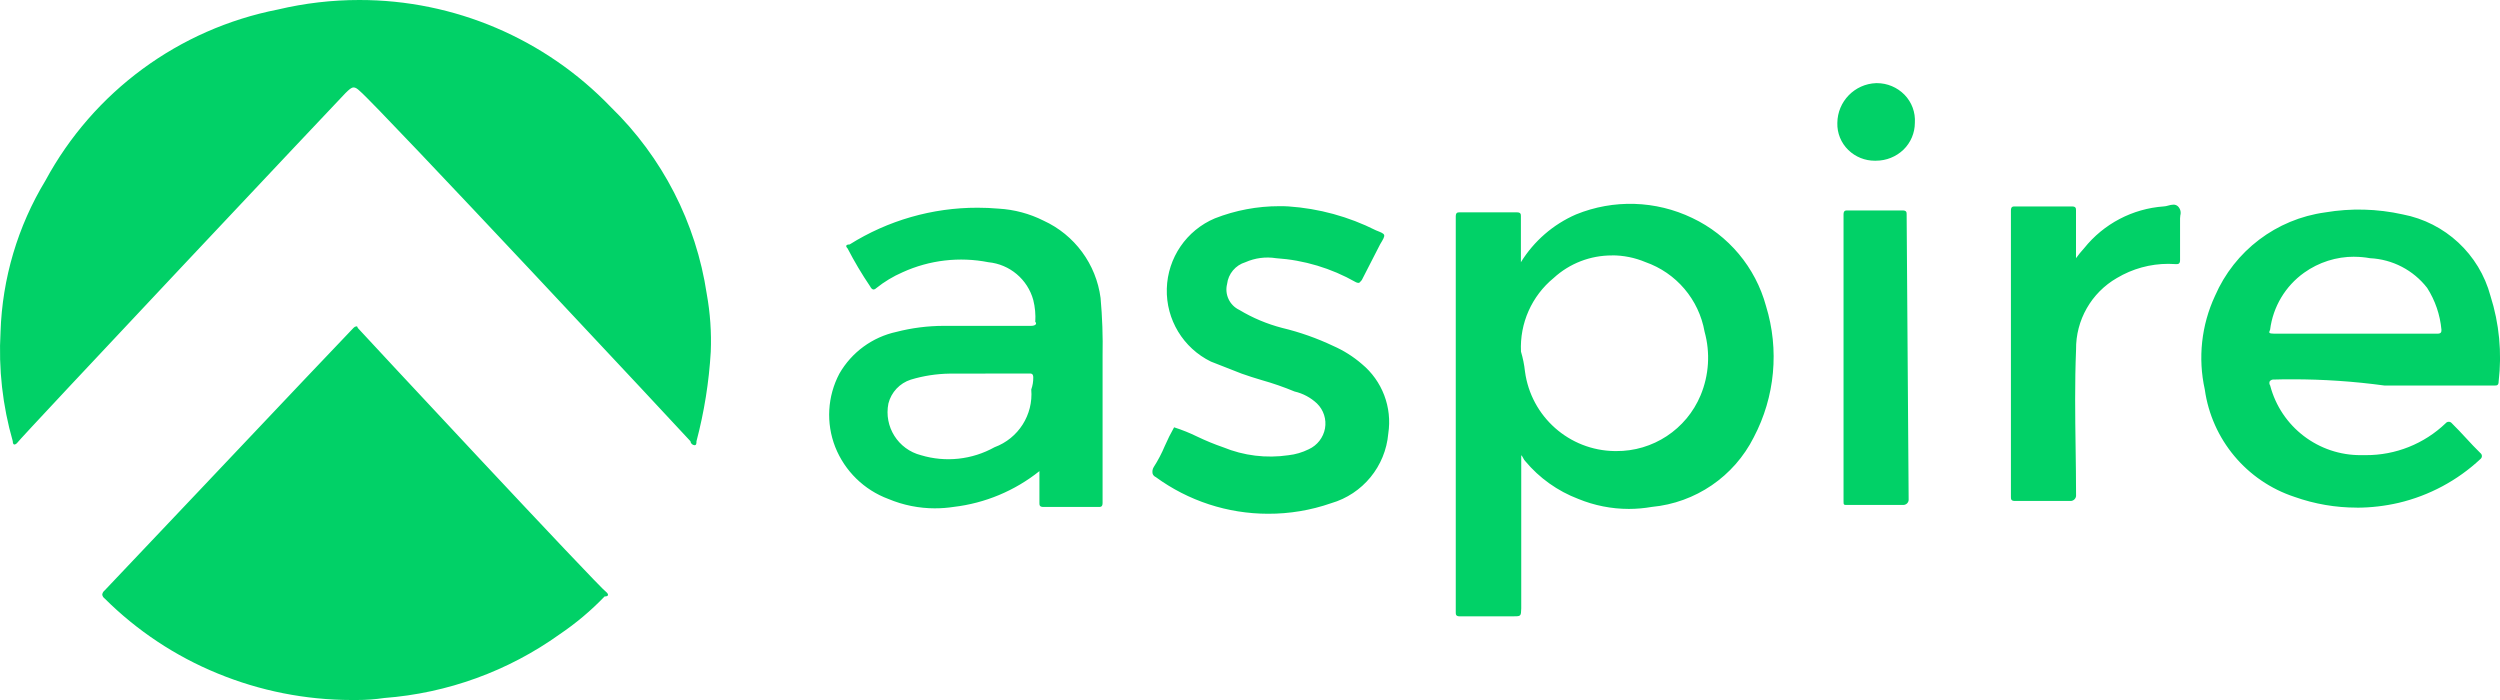
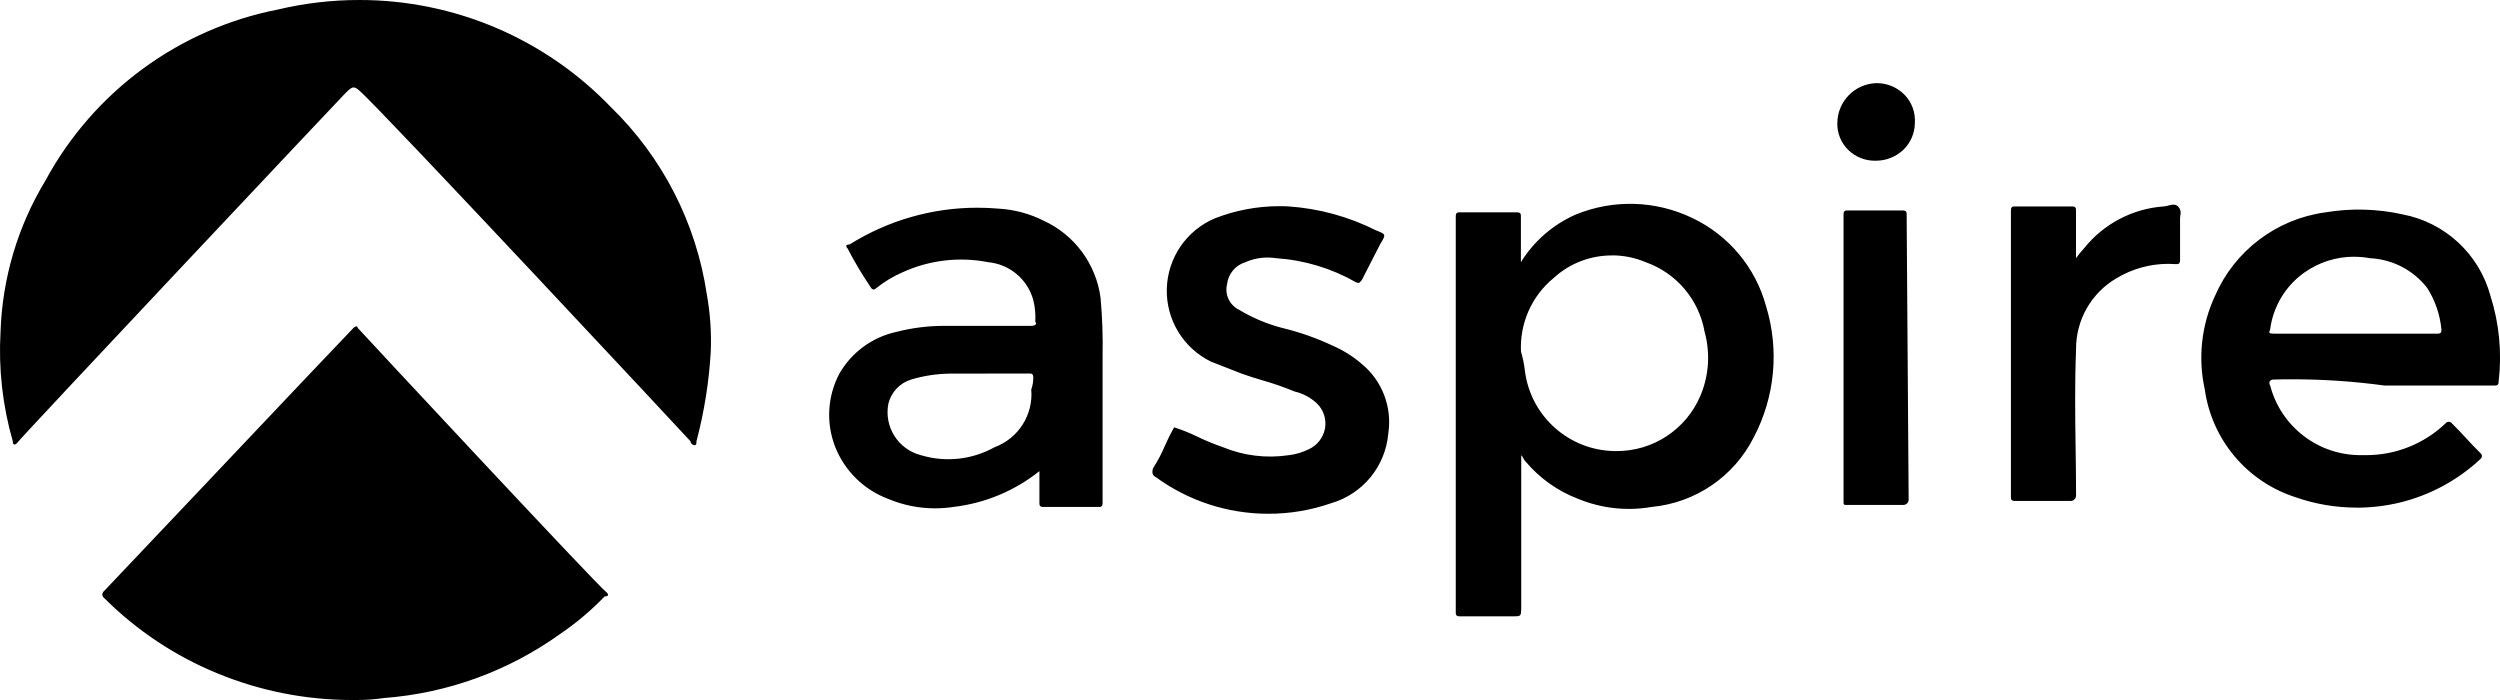
<svg xmlns="http://www.w3.org/2000/svg" width="125" height="35" viewBox="0 0 125 35">
-   <defs>
-     <style>.a{fill:#01d167;}</style>
-   </defs>
  <g transform="translate(0 0)">
-     <path class="a" d="M17.845,35q-.133,0-.266,0a17.655,17.655,0,0,1-6.7-1.328A17.289,17.289,0,0,1,5.23,29.922a.291.291,0,0,1-.118-.191.312.312,0,0,1,.118-.207c.091-.089,2.452-2.583,5.185-5.471l.012-.013.019-.021c3.311-3.5,7.064-7.463,7.233-7.628a.225.225,0,0,1,.14-.074c.04,0,.064.027.064.074.089.108,12.079,12.991,12.45,13.231.055.054.077.1.063.141s-.073.059-.165.059a13.867,13.867,0,0,1-2.245,1.89A17.326,17.326,0,0,1,19.212,34.9,9.084,9.084,0,0,1,17.845,35Zm57.8-4.183H72.988c-.2,0-.2-.1-.2-.2v-19.8c0-.2.1-.2.2-.2h2.857c.2,0,.2.1.2.2V13.11A6.1,6.1,0,0,1,78.8,10.722a7.169,7.169,0,0,1,5.815.178A6.868,6.868,0,0,1,88.3,15.3a8.637,8.637,0,0,1-.612,6.565,6.376,6.376,0,0,1-5.1,3.481,6.72,6.72,0,0,1-1.144.1,6.652,6.652,0,0,1-2.529-.5,6.431,6.431,0,0,1-2.653-1.89.517.517,0,0,1-.1-.149.517.517,0,0,0-.1-.149v7.66C76.05,30.817,76.05,30.817,75.642,30.817ZM80.6,12.772v0A4.288,4.288,0,0,0,77.683,13.9a4.48,4.48,0,0,0-1.634,3.681,5.535,5.535,0,0,1,.2.994,4.588,4.588,0,0,0,4.491,3.979H80.8a4.539,4.539,0,0,0,4.229-2.786,4.88,4.88,0,0,0,.2-3.183,4.52,4.52,0,0,0-2.959-3.481,4.306,4.306,0,0,0-1.674-.336ZM63.4,25.688a9.524,9.524,0,0,1-5.613-1.835.283.283,0,0,1-.155-.164.439.439,0,0,1,.053-.333,6.851,6.851,0,0,0,.556-1.059,9.923,9.923,0,0,1,.464-.931,8.4,8.4,0,0,1,1.162.467,12.059,12.059,0,0,0,1.287.529,6.213,6.213,0,0,0,3.265.4,3.038,3.038,0,0,0,1.02-.3,1.429,1.429,0,0,0,.811-1.041,1.4,1.4,0,0,0-.4-1.246,2.436,2.436,0,0,0-1.122-.6,14.68,14.68,0,0,0-1.643-.57c-.354-.107-.687-.208-1.01-.326l-1.53-.6a3.936,3.936,0,0,1,.2-7.162,8.824,8.824,0,0,1,3.228-.608c.148,0,.3,0,.445.011A11.47,11.47,0,0,1,68.8,11.518c.252.1.378.147.407.231s-.048.213-.2.465l-.918,1.791a.667.667,0,0,0-.056.063c-.036.045-.062.077-.116.077a.326.326,0,0,1-.134-.041,9.288,9.288,0,0,0-3.979-1.194,2.732,2.732,0,0,0-1.532.2,1.3,1.3,0,0,0-.918,1.093,1.129,1.129,0,0,0,.612,1.293,8.109,8.109,0,0,0,2.143.9,13.1,13.1,0,0,1,2.551.9,5.662,5.662,0,0,1,1.428.9,3.77,3.77,0,0,1,1.326,3.481,3.982,3.982,0,0,1-2.856,3.483A9.5,9.5,0,0,1,63.4,25.688Zm-16.643-.271a6.025,6.025,0,0,1-2.338-.469,4.57,4.57,0,0,1-2.658-2.6,4.407,4.407,0,0,1,.208-3.666,4.353,4.353,0,0,1,2.857-2.089,9.534,9.534,0,0,1,2.347-.3h4.387c.122,0,.215-.037.239-.093a.1.1,0,0,0-.035-.106,3.571,3.571,0,0,0-.1-1.093,2.586,2.586,0,0,0-2.245-1.89,7.057,7.057,0,0,0-4.285.5,5.8,5.8,0,0,0-1.326.8.189.189,0,0,1-.127.065c-.064,0-.122-.054-.179-.164a18.589,18.589,0,0,1-1.123-1.891c-.054-.053-.077-.1-.063-.139s.073-.059.165-.059a12.006,12.006,0,0,1,6.4-1.837c.349,0,.7.015,1.051.046a5.737,5.737,0,0,1,2.244.6A4.96,4.96,0,0,1,55.029,14.9a26.217,26.217,0,0,1,.1,2.886v7.362c0,.2-.1.2-.2.2H52.171c-.2,0-.2-.1-.2-.2V23.556a8.449,8.449,0,0,1-4.285,1.789A6.089,6.089,0,0,1,46.754,25.416Zm.724-6.736a7.07,7.07,0,0,0-1.939.3,1.686,1.686,0,0,0-1.122,1.194,2.22,2.22,0,0,0,1.632,2.586,4.745,4.745,0,0,0,3.675-.4,2.822,2.822,0,0,0,1.836-2.886,1.709,1.709,0,0,0,.1-.6c0-.2-.1-.2-.2-.2Zm70.361,6.7a9.277,9.277,0,0,1-3.114-.536,6.622,6.622,0,0,1-4.489-5.373,7.328,7.328,0,0,1,.51-4.675,7.041,7.041,0,0,1,5.509-4.177,10.1,10.1,0,0,1,3.877.1,5.639,5.639,0,0,1,4.389,4.078,10.17,10.17,0,0,1,.408,4.278c0,.2-.1.2-.2.2h-5.511a34.077,34.077,0,0,0-4.589-.311c-.3,0-.615,0-.92.012a.249.249,0,0,0-.225.086.215.215,0,0,0,.021.212,4.662,4.662,0,0,0,4.558,3.482h.034q.1,0,.191,0a5.735,5.735,0,0,0,3.993-1.595.2.2,0,0,1,.153-.073.194.194,0,0,1,.153.073c.254.248.487.5.713.744s.461.5.717.748a.188.188,0,0,1,.075.149.192.192,0,0,1-.075.15,9.033,9.033,0,0,1-4.083,2.188A9.33,9.33,0,0,1,117.839,25.384Zm-.122-12.545a4.3,4.3,0,0,0-2.515.8,4.138,4.138,0,0,0-1.7,2.85c-.04.076-.05.125-.032.154s.114.044.236.044h8.163c.2,0,.2-.1.2-.2a4.665,4.665,0,0,0-.714-2.089A3.849,3.849,0,0,0,118.5,12.91,4.366,4.366,0,0,0,117.717,12.839ZM95.164,25.248l-.032,0H92.377c-.2,0-.2,0-.2-.2V10.722c0-.2.1-.2.2-.2h2.755c.2,0,.2.1.2.2l.1,14.226a.266.266,0,0,1-.078.222A.279.279,0,0,1,95.164,25.248Zm8.371-.2-.034,0h-2.755c-.2,0-.2-.1-.2-.2V10.522c0-.2.1-.2.2-.2H103.6c.2,0,.2.1.2.2v2.387a5.694,5.694,0,0,1,.408-.5,5.61,5.61,0,0,1,3.979-2.088.906.906,0,0,0,.218-.041,1.06,1.06,0,0,1,.266-.048.313.313,0,0,1,.23.089.457.457,0,0,1,.115.447,1.189,1.189,0,0,0-.013.15v2.088c0,.2-.1.2-.2.2-.126-.009-.254-.014-.38-.014a5.02,5.02,0,0,0-2.58.71,4.077,4.077,0,0,0-2.04,3.582c-.068,1.662-.045,3.3-.023,4.881.011.785.023,1.59.023,2.38a.268.268,0,0,1-.08.222A.278.278,0,0,1,103.535,25.049ZM34.722,22.261h0a.223.223,0,0,1-.2-.2c-.078-.1-15.612-16.741-16.531-17.509-.13-.126-.222-.18-.307-.18-.12,0-.228.105-.407.279C17.136,4.787,1.046,21.864.843,22.162a.192.192,0,0,1-.119.065.067.067,0,0,1-.061-.039.264.264,0,0,1-.024-.126,16.383,16.383,0,0,1-.612-5.472A15.577,15.577,0,0,1,2.271,9.03,16.916,16.916,0,0,1,13.9.475,17.591,17.591,0,0,1,17.963,0,17.413,17.413,0,0,1,30.538,5.35a16.424,16.424,0,0,1,4.8,9.351,13.208,13.208,0,0,1,.2,2.884,22.708,22.708,0,0,1-.714,4.477C34.824,22.165,34.824,22.261,34.722,22.261ZM93.745,8.036A1.891,1.891,0,0,1,92.416,7.5a1.811,1.811,0,0,1-.549-1.354,2.01,2.01,0,0,1,1.939-1.989h.038a1.932,1.932,0,0,1,1.379.578,1.84,1.84,0,0,1,.52,1.411,1.879,1.879,0,0,1-.567,1.336,1.983,1.983,0,0,1-1.371.553Z" />
+     <path fill="currentcolor" class="a" d="M17.845,35q-.133,0-.266,0a17.655,17.655,0,0,1-6.7-1.328A17.289,17.289,0,0,1,5.23,29.922a.291.291,0,0,1-.118-.191.312.312,0,0,1,.118-.207c.091-.089,2.452-2.583,5.185-5.471l.012-.013.019-.021c3.311-3.5,7.064-7.463,7.233-7.628a.225.225,0,0,1,.14-.074c.04,0,.064.027.064.074.089.108,12.079,12.991,12.45,13.231.055.054.077.1.063.141s-.073.059-.165.059a13.867,13.867,0,0,1-2.245,1.89A17.326,17.326,0,0,1,19.212,34.9,9.084,9.084,0,0,1,17.845,35Zm57.8-4.183H72.988c-.2,0-.2-.1-.2-.2v-19.8c0-.2.1-.2.2-.2h2.857c.2,0,.2.1.2.2V13.11A6.1,6.1,0,0,1,78.8,10.722a7.169,7.169,0,0,1,5.815.178A6.868,6.868,0,0,1,88.3,15.3a8.637,8.637,0,0,1-.612,6.565,6.376,6.376,0,0,1-5.1,3.481,6.72,6.72,0,0,1-1.144.1,6.652,6.652,0,0,1-2.529-.5,6.431,6.431,0,0,1-2.653-1.89.517.517,0,0,1-.1-.149.517.517,0,0,0-.1-.149v7.66C76.05,30.817,76.05,30.817,75.642,30.817ZM80.6,12.772v0A4.288,4.288,0,0,0,77.683,13.9a4.48,4.48,0,0,0-1.634,3.681,5.535,5.535,0,0,1,.2.994,4.588,4.588,0,0,0,4.491,3.979H80.8a4.539,4.539,0,0,0,4.229-2.786,4.88,4.88,0,0,0,.2-3.183,4.52,4.52,0,0,0-2.959-3.481,4.306,4.306,0,0,0-1.674-.336ZM63.4,25.688a9.524,9.524,0,0,1-5.613-1.835.283.283,0,0,1-.155-.164.439.439,0,0,1,.053-.333,6.851,6.851,0,0,0,.556-1.059,9.923,9.923,0,0,1,.464-.931,8.4,8.4,0,0,1,1.162.467,12.059,12.059,0,0,0,1.287.529,6.213,6.213,0,0,0,3.265.4,3.038,3.038,0,0,0,1.02-.3,1.429,1.429,0,0,0,.811-1.041,1.4,1.4,0,0,0-.4-1.246,2.436,2.436,0,0,0-1.122-.6,14.68,14.68,0,0,0-1.643-.57c-.354-.107-.687-.208-1.01-.326l-1.53-.6a3.936,3.936,0,0,1,.2-7.162,8.824,8.824,0,0,1,3.228-.608c.148,0,.3,0,.445.011A11.47,11.47,0,0,1,68.8,11.518c.252.1.378.147.407.231s-.048.213-.2.465l-.918,1.791a.667.667,0,0,0-.056.063c-.036.045-.062.077-.116.077a.326.326,0,0,1-.134-.041,9.288,9.288,0,0,0-3.979-1.194,2.732,2.732,0,0,0-1.532.2,1.3,1.3,0,0,0-.918,1.093,1.129,1.129,0,0,0,.612,1.293,8.109,8.109,0,0,0,2.143.9,13.1,13.1,0,0,1,2.551.9,5.662,5.662,0,0,1,1.428.9,3.77,3.77,0,0,1,1.326,3.481,3.982,3.982,0,0,1-2.856,3.483A9.5,9.5,0,0,1,63.4,25.688Zm-16.643-.271a6.025,6.025,0,0,1-2.338-.469,4.57,4.57,0,0,1-2.658-2.6,4.407,4.407,0,0,1,.208-3.666,4.353,4.353,0,0,1,2.857-2.089,9.534,9.534,0,0,1,2.347-.3h4.387c.122,0,.215-.037.239-.093a.1.1,0,0,0-.035-.106,3.571,3.571,0,0,0-.1-1.093,2.586,2.586,0,0,0-2.245-1.89,7.057,7.057,0,0,0-4.285.5,5.8,5.8,0,0,0-1.326.8.189.189,0,0,1-.127.065c-.064,0-.122-.054-.179-.164a18.589,18.589,0,0,1-1.123-1.891c-.054-.053-.077-.1-.063-.139s.073-.059.165-.059a12.006,12.006,0,0,1,6.4-1.837c.349,0,.7.015,1.051.046a5.737,5.737,0,0,1,2.244.6A4.96,4.96,0,0,1,55.029,14.9a26.217,26.217,0,0,1,.1,2.886v7.362c0,.2-.1.2-.2.2H52.171c-.2,0-.2-.1-.2-.2V23.556a8.449,8.449,0,0,1-4.285,1.789A6.089,6.089,0,0,1,46.754,25.416Zm.724-6.736a7.07,7.07,0,0,0-1.939.3,1.686,1.686,0,0,0-1.122,1.194,2.22,2.22,0,0,0,1.632,2.586,4.745,4.745,0,0,0,3.675-.4,2.822,2.822,0,0,0,1.836-2.886,1.709,1.709,0,0,0,.1-.6c0-.2-.1-.2-.2-.2Zm70.361,6.7a9.277,9.277,0,0,1-3.114-.536,6.622,6.622,0,0,1-4.489-5.373,7.328,7.328,0,0,1,.51-4.675,7.041,7.041,0,0,1,5.509-4.177,10.1,10.1,0,0,1,3.877.1,5.639,5.639,0,0,1,4.389,4.078,10.17,10.17,0,0,1,.408,4.278c0,.2-.1.2-.2.2h-5.511a34.077,34.077,0,0,0-4.589-.311c-.3,0-.615,0-.92.012a.249.249,0,0,0-.225.086.215.215,0,0,0,.021.212,4.662,4.662,0,0,0,4.558,3.482h.034q.1,0,.191,0a5.735,5.735,0,0,0,3.993-1.595.2.2,0,0,1,.153-.073.194.194,0,0,1,.153.073c.254.248.487.5.713.744s.461.5.717.748a.188.188,0,0,1,.075.149.192.192,0,0,1-.075.15,9.033,9.033,0,0,1-4.083,2.188A9.33,9.33,0,0,1,117.839,25.384Zm-.122-12.545a4.3,4.3,0,0,0-2.515.8,4.138,4.138,0,0,0-1.7,2.85c-.04.076-.05.125-.032.154s.114.044.236.044h8.163c.2,0,.2-.1.2-.2a4.665,4.665,0,0,0-.714-2.089A3.849,3.849,0,0,0,118.5,12.91,4.366,4.366,0,0,0,117.717,12.839ZM95.164,25.248l-.032,0H92.377c-.2,0-.2,0-.2-.2V10.722c0-.2.1-.2.2-.2h2.755c.2,0,.2.1.2.2l.1,14.226a.266.266,0,0,1-.078.222A.279.279,0,0,1,95.164,25.248Zm8.371-.2-.034,0h-2.755c-.2,0-.2-.1-.2-.2V10.522c0-.2.1-.2.2-.2H103.6c.2,0,.2.1.2.2v2.387a5.694,5.694,0,0,1,.408-.5,5.61,5.61,0,0,1,3.979-2.088.906.906,0,0,0,.218-.041,1.06,1.06,0,0,1,.266-.048.313.313,0,0,1,.23.089.457.457,0,0,1,.115.447,1.189,1.189,0,0,0-.013.15v2.088c0,.2-.1.2-.2.2-.126-.009-.254-.014-.38-.014a5.02,5.02,0,0,0-2.58.71,4.077,4.077,0,0,0-2.04,3.582c-.068,1.662-.045,3.3-.023,4.881.011.785.023,1.59.023,2.38a.268.268,0,0,1-.08.222A.278.278,0,0,1,103.535,25.049ZM34.722,22.261h0a.223.223,0,0,1-.2-.2c-.078-.1-15.612-16.741-16.531-17.509-.13-.126-.222-.18-.307-.18-.12,0-.228.105-.407.279C17.136,4.787,1.046,21.864.843,22.162a.192.192,0,0,1-.119.065.067.067,0,0,1-.061-.039.264.264,0,0,1-.024-.126,16.383,16.383,0,0,1-.612-5.472A15.577,15.577,0,0,1,2.271,9.03,16.916,16.916,0,0,1,13.9.475,17.591,17.591,0,0,1,17.963,0,17.413,17.413,0,0,1,30.538,5.35a16.424,16.424,0,0,1,4.8,9.351,13.208,13.208,0,0,1,.2,2.884,22.708,22.708,0,0,1-.714,4.477C34.824,22.165,34.824,22.261,34.722,22.261ZM93.745,8.036A1.891,1.891,0,0,1,92.416,7.5a1.811,1.811,0,0,1-.549-1.354,2.01,2.01,0,0,1,1.939-1.989h.038a1.932,1.932,0,0,1,1.379.578,1.84,1.84,0,0,1,.52,1.411,1.879,1.879,0,0,1-.567,1.336,1.983,1.983,0,0,1-1.371.553Z" />
  </g>
</svg>
